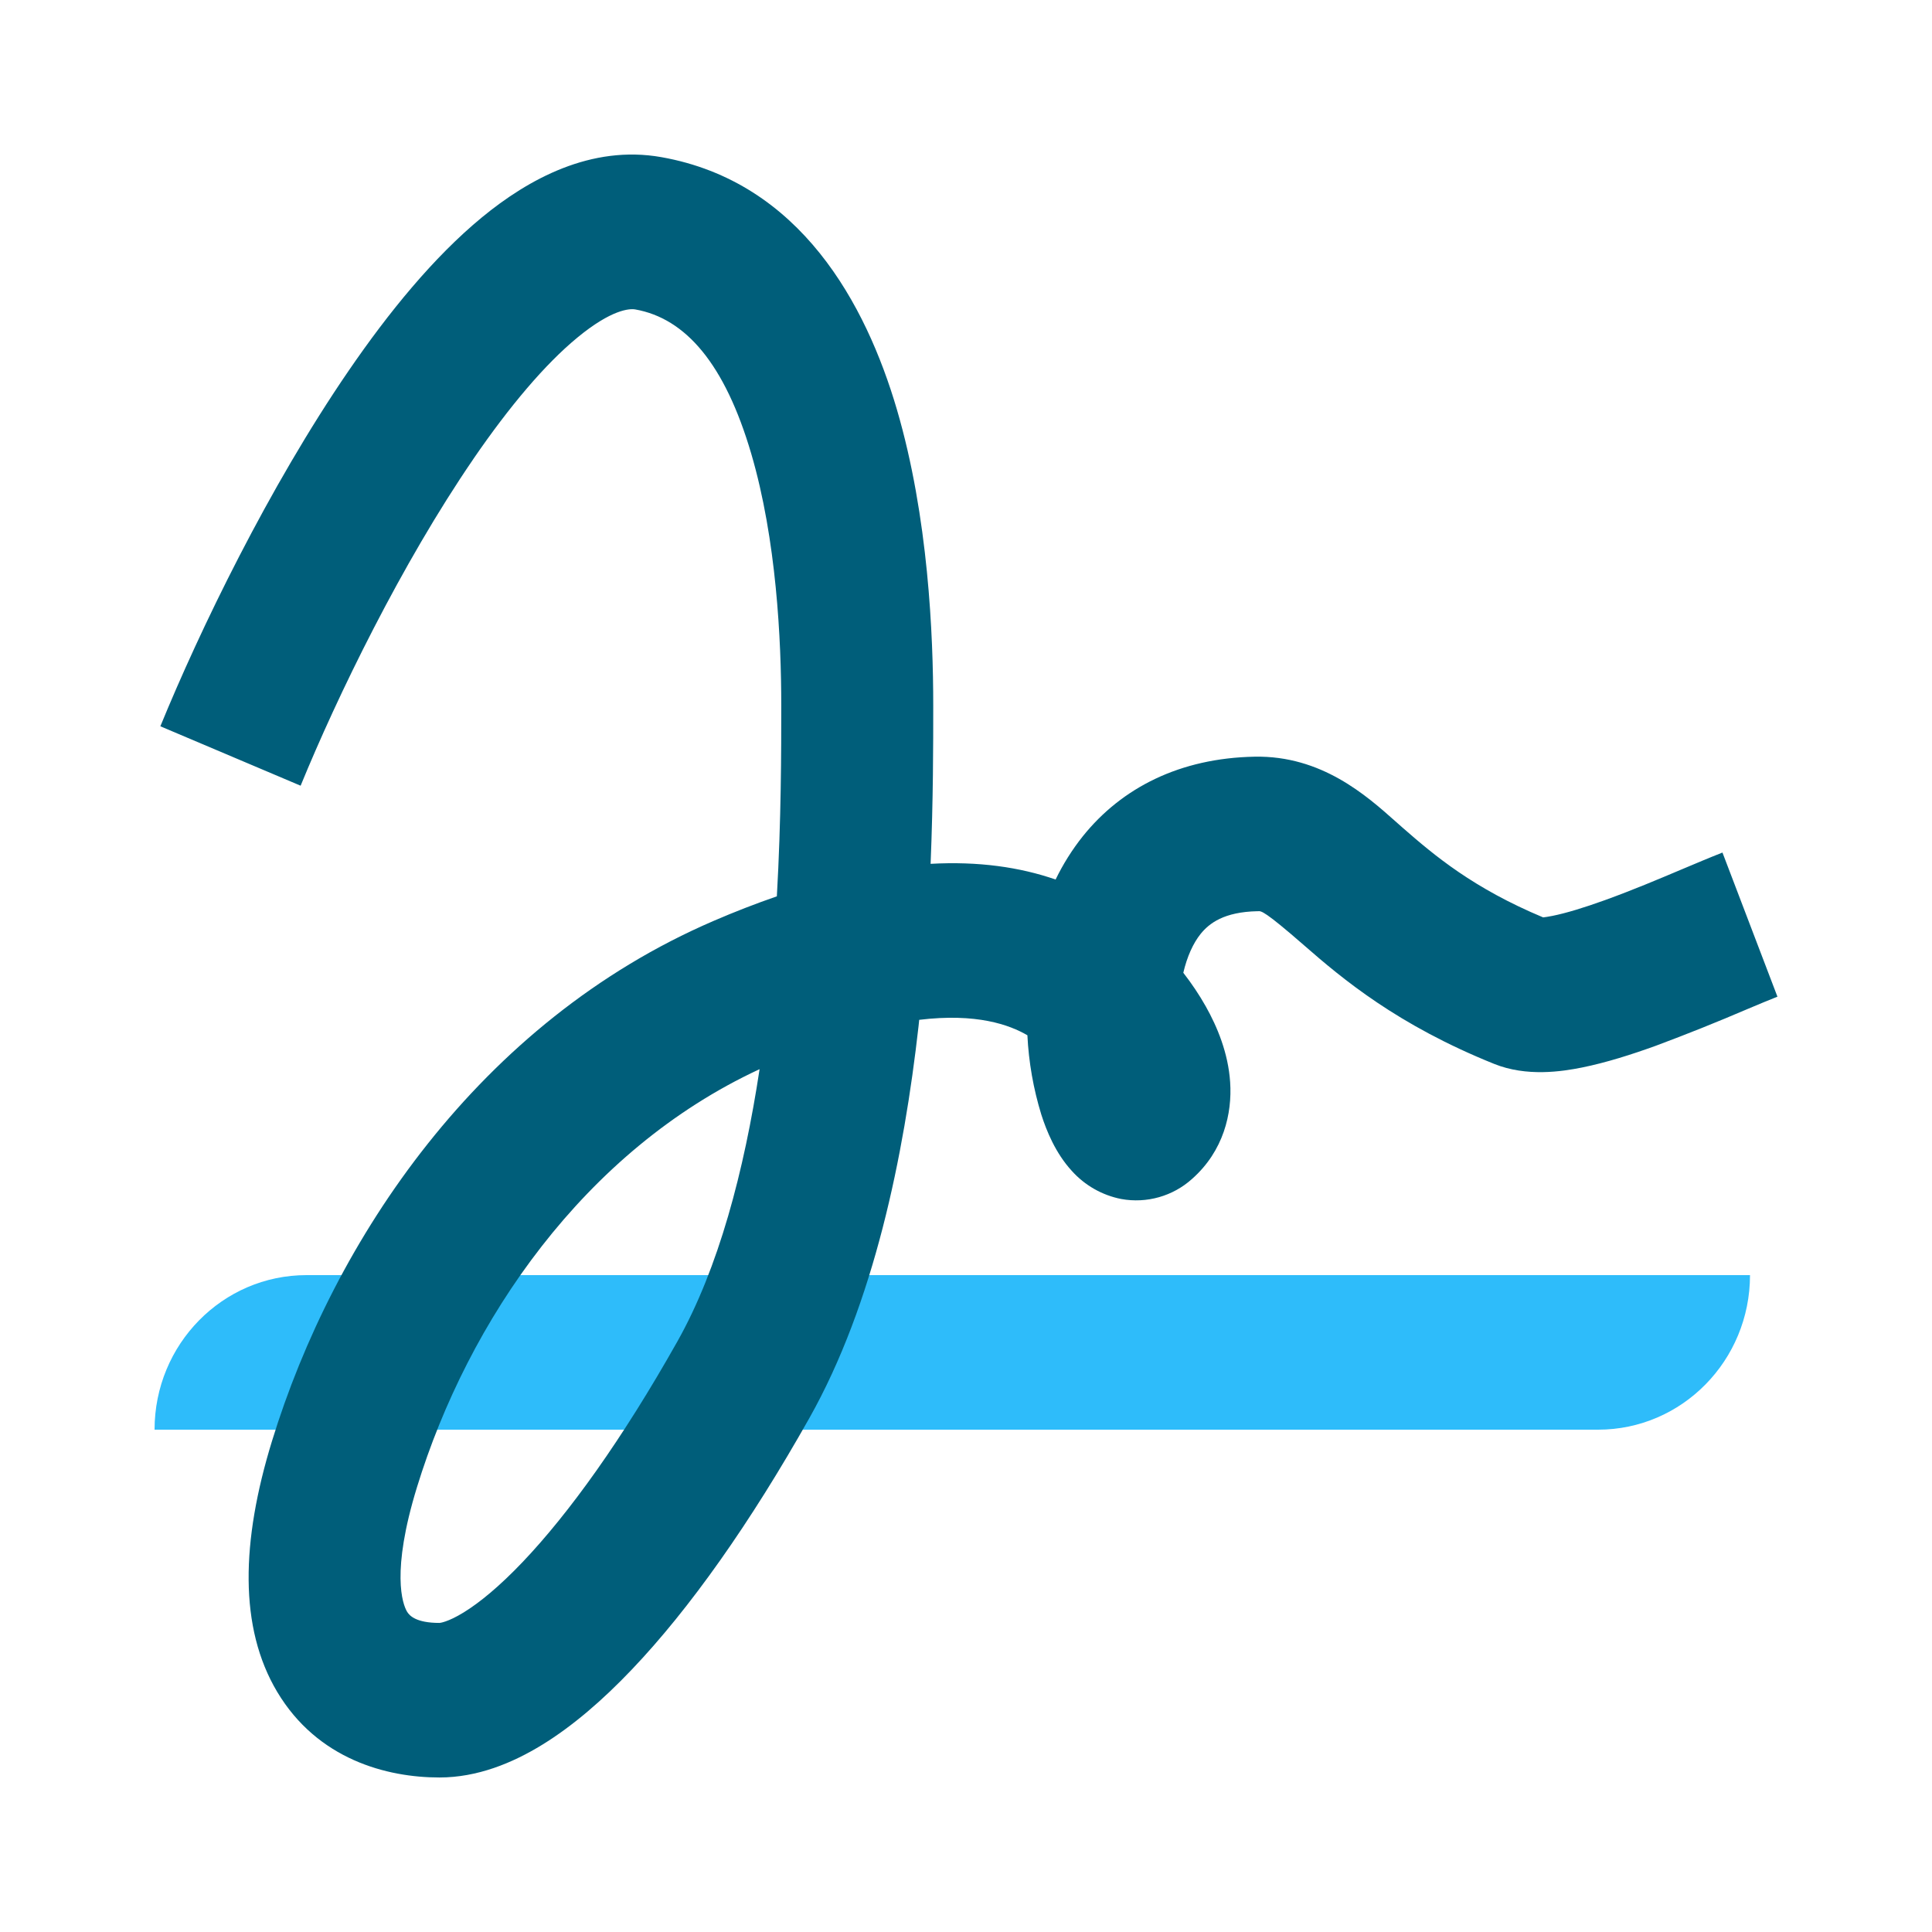
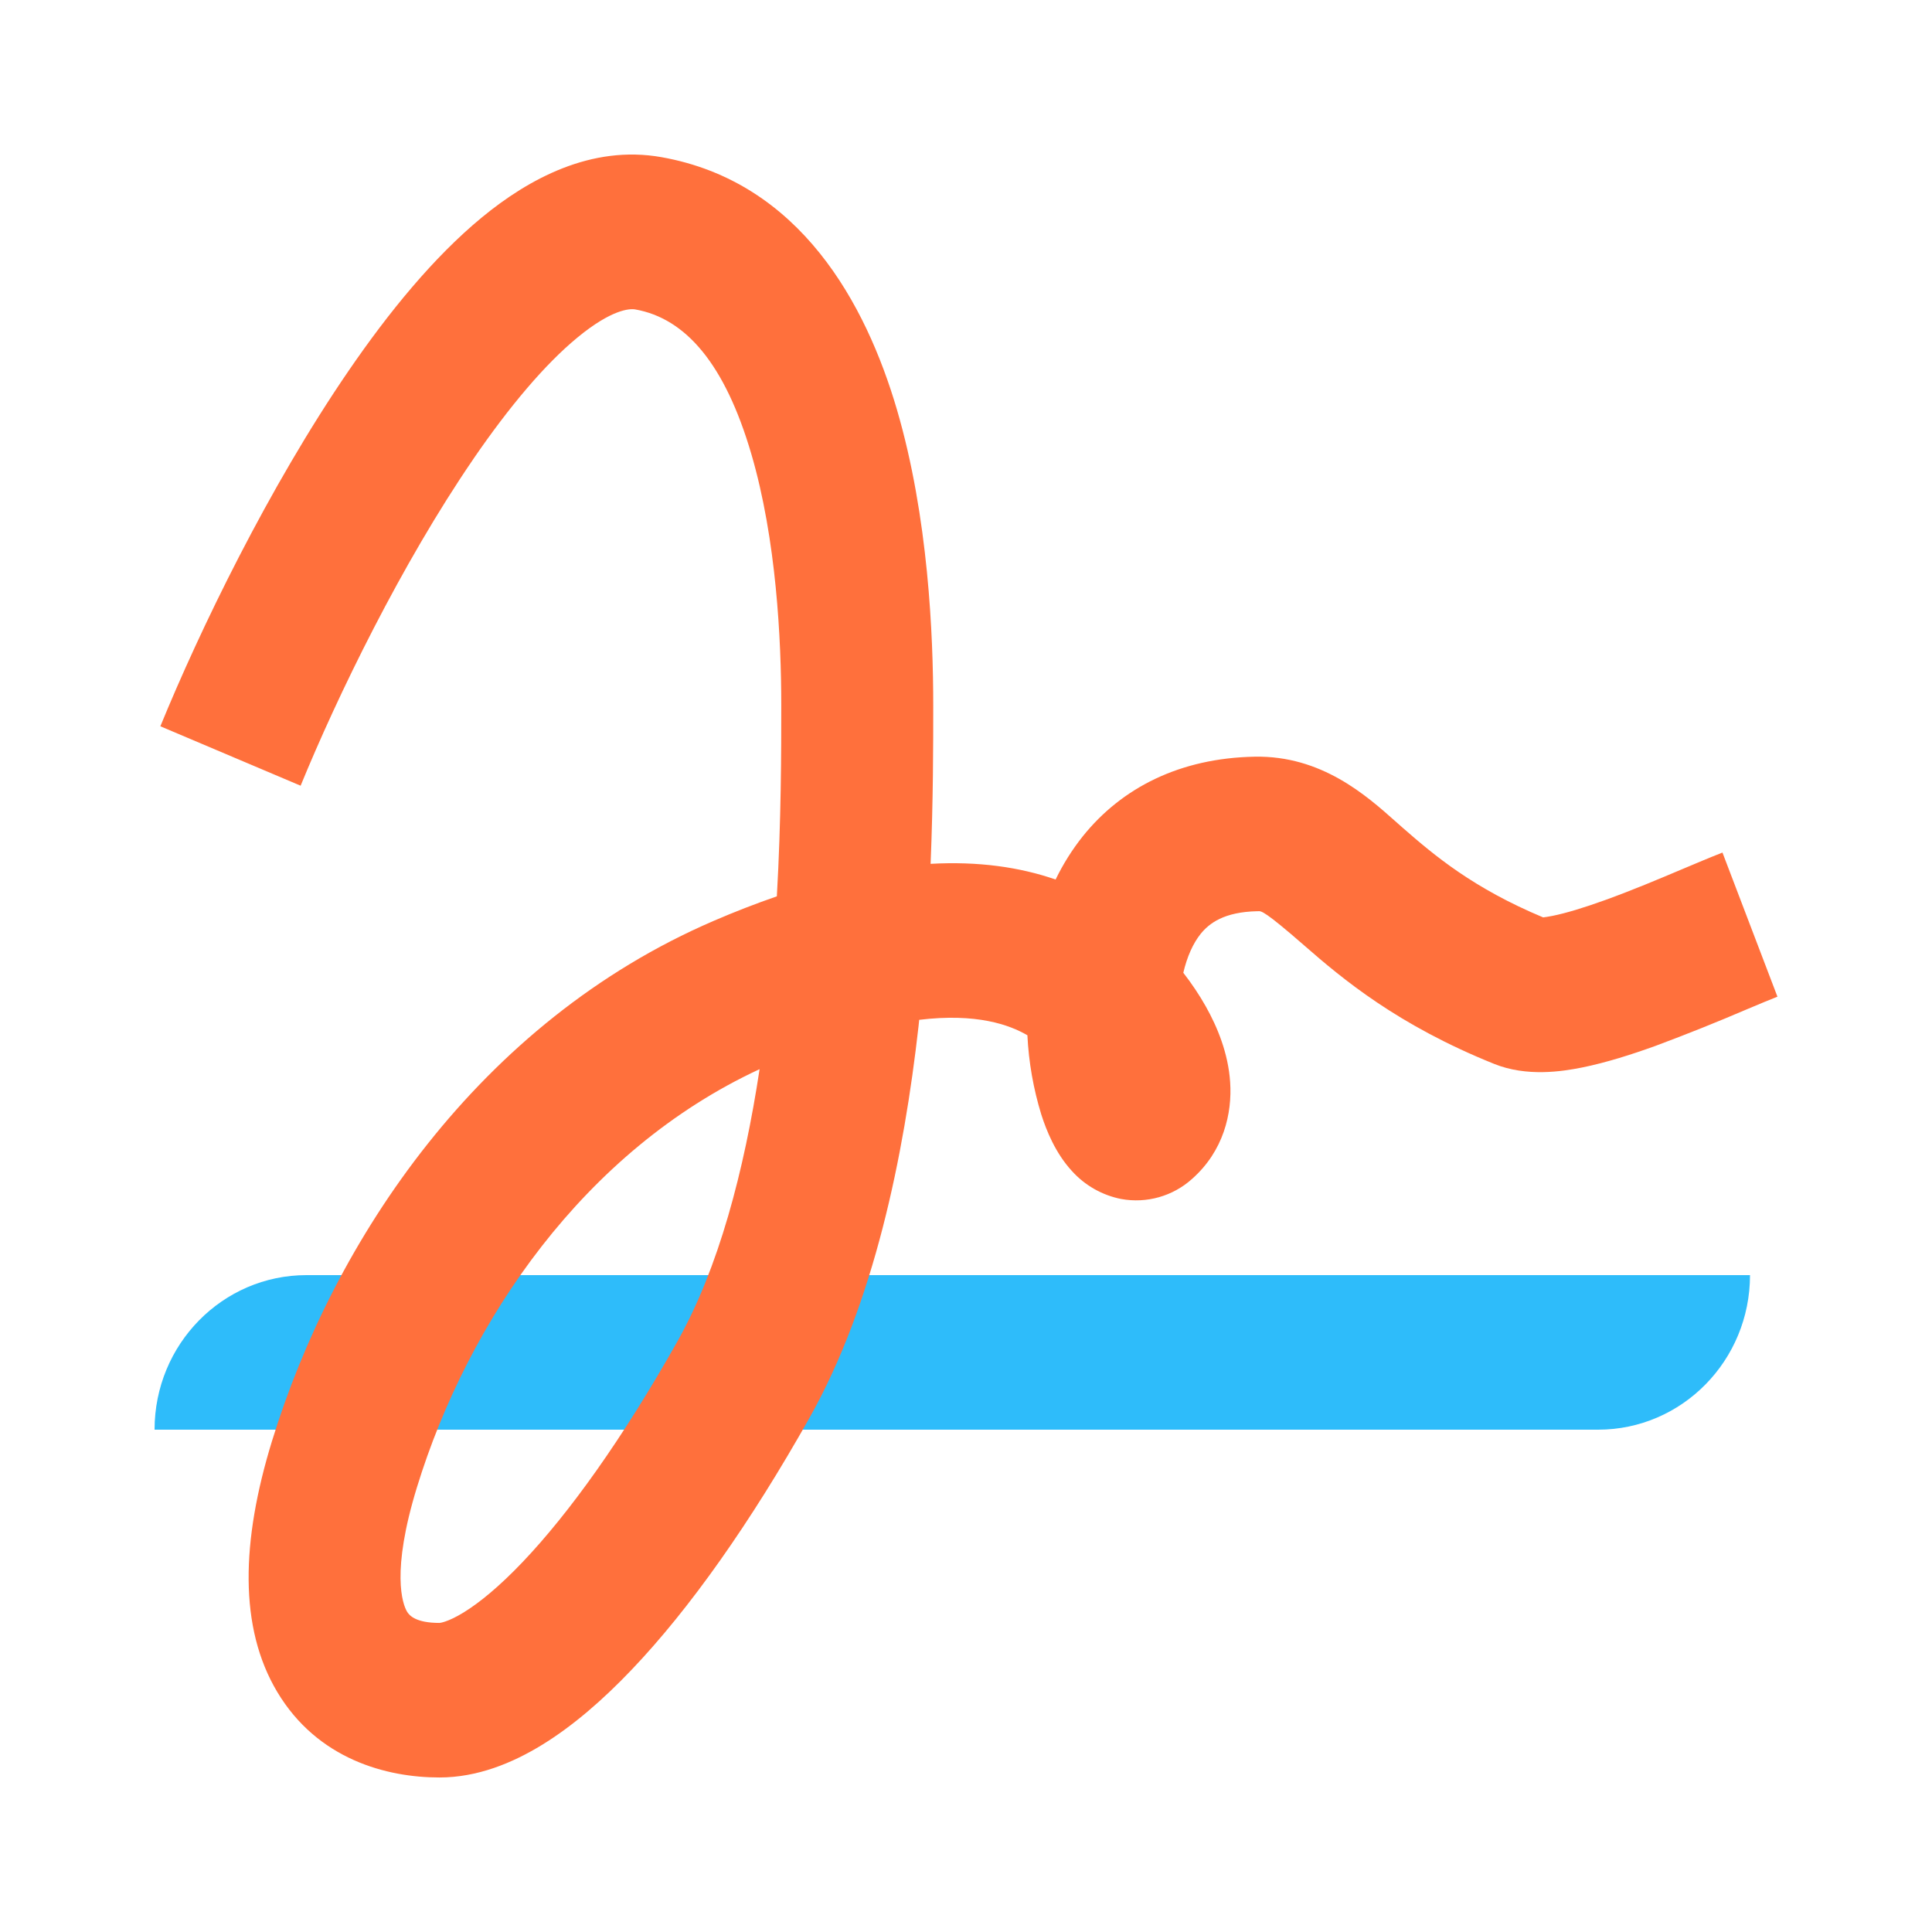
<svg xmlns="http://www.w3.org/2000/svg" width="50" height="50" viewBox="0 0 50 50">
  <path d="M4 37c0-2.21 1.76-4 3.932-4H45.29c0 2.21-1.76 4-3.932 4H4Z" fill="#2EBCFA" />
-   <path fill-rule="evenodd" clip-rule="evenodd" d="M12.248 11.883c-1.86 2.715-3.519 6.134-4.468 8.451l-3.63-1.538c1.017-2.483 2.8-6.177 4.872-9.2 1.03-1.504 2.198-2.939 3.448-3.969 1.206-.993 2.828-1.883 4.647-1.56 3.606.64 5.297 3.819 6.093 6.525.82 2.793.942 5.864.942 7.664v.017c0 .986 0 2.416-.068 4.083 1.236-.069 2.307.085 3.235.406a5.99 5.99 0 0 1 .702-1.117c1.01-1.26 2.518-2.026 4.451-2.062 1.726-.032 2.888 1.002 3.646 1.677.066.06.13.116.19.168.822.718 1.82 1.558 3.628 2.314.052-.006.13-.017.24-.039.35-.07.812-.21 1.355-.406.722-.261 1.382-.54 1.995-.799.366-.154.715-.302 1.051-.434L46 25.794c-.182.071-.45.183-.766.316a53.07 53.07 0 0 1-2.386.956c-.614.222-1.283.436-1.91.562-.516.103-1.428.245-2.271-.095-2.504-1.008-3.924-2.2-4.92-3.07-1.024-.893-1.106-.887-1.185-.881h-.017c-.868.017-1.252.313-1.475.59-.191.24-.347.58-.446 1.003.218.281.414.573.58.868.299.53.582 1.21.632 1.962.055.812-.17 1.782-.983 2.503a2.16 2.16 0 0 1-1.836.522 2.32 2.32 0 0 1-1.28-.729c-.422-.46-.655-1.04-.788-1.456a8.37 8.37 0 0 1-.36-2.052c-.461-.269-1.31-.58-2.8-.4l-.017.163c-.378 3.354-1.152 7.172-2.828 10.148-1.524 2.706-3.092 4.93-4.596 6.507-.751.789-1.527 1.459-2.315 1.943-.773.475-1.681.847-2.66.847-1.361 0-3.155-.465-4.2-2.217-.991-1.662-.933-3.89-.134-6.489C8.633 32.103 12.39 26.45 18.47 23.832a23.411 23.411 0 0 1 1.635-.635c.113-1.995.114-3.75.114-4.941 0-1.691-.124-4.293-.778-6.518-.68-2.312-1.691-3.498-3.001-3.73-.147-.026-.614 0-1.497.728-.839.691-1.76 1.782-2.696 3.147Zm7.41 15.787c-4.54 2.105-7.546 6.519-8.867 10.819-.676 2.2-.372 3.027-.257 3.22.061.103.233.292.838.292 0 0 .049-.001.156-.038.112-.038.269-.109.471-.233.41-.252.925-.673 1.525-1.303 1.2-1.26 2.582-3.18 4.007-5.711 1.063-1.888 1.727-4.407 2.127-7.046Z" fill="#005E7A" />
+   <path fill-rule="evenodd" clip-rule="evenodd" d="M12.248 11.883c-1.86 2.715-3.519 6.134-4.468 8.451l-3.63-1.538c1.017-2.483 2.8-6.177 4.872-9.2 1.03-1.504 2.198-2.939 3.448-3.969 1.206-.993 2.828-1.883 4.647-1.56 3.606.64 5.297 3.819 6.093 6.525.82 2.793.942 5.864.942 7.664v.017c0 .986 0 2.416-.068 4.083 1.236-.069 2.307.085 3.235.406a5.99 5.99 0 0 1 .702-1.117c1.01-1.26 2.518-2.026 4.451-2.062 1.726-.032 2.888 1.002 3.646 1.677.066.06.13.116.19.168.822.718 1.82 1.558 3.628 2.314.052-.006.13-.017.24-.039.35-.07.812-.21 1.355-.406.722-.261 1.382-.54 1.995-.799.366-.154.715-.302 1.051-.434L46 25.794c-.182.071-.45.183-.766.316a53.07 53.07 0 0 1-2.386.956c-.614.222-1.283.436-1.91.562-.516.103-1.428.245-2.271-.095-2.504-1.008-3.924-2.2-4.92-3.07-1.024-.893-1.106-.887-1.185-.881h-.017c-.868.017-1.252.313-1.475.59-.191.24-.347.58-.446 1.003.218.281.414.573.58.868.299.53.582 1.21.632 1.962.055.812-.17 1.782-.983 2.503a2.16 2.16 0 0 1-1.836.522 2.32 2.32 0 0 1-1.28-.729c-.422-.46-.655-1.04-.788-1.456a8.37 8.37 0 0 1-.36-2.052c-.461-.269-1.31-.58-2.8-.4l-.017.163c-.378 3.354-1.152 7.172-2.828 10.148-1.524 2.706-3.092 4.93-4.596 6.507-.751.789-1.527 1.459-2.315 1.943-.773.475-1.681.847-2.66.847-1.361 0-3.155-.465-4.2-2.217-.991-1.662-.933-3.89-.134-6.489C8.633 32.103 12.39 26.45 18.47 23.832a23.411 23.411 0 0 1 1.635-.635c.113-1.995.114-3.75.114-4.941 0-1.691-.124-4.293-.778-6.518-.68-2.312-1.691-3.498-3.001-3.73-.147-.026-.614 0-1.497.728-.839.691-1.76 1.782-2.696 3.147Zm7.41 15.787c-4.54 2.105-7.546 6.519-8.867 10.819-.676 2.2-.372 3.027-.257 3.22.061.103.233.292.838.292 0 0 .049-.001.156-.038.112-.038.269-.109.471-.233.41-.252.925-.673 1.525-1.303 1.2-1.26 2.582-3.18 4.007-5.711 1.063-1.888 1.727-4.407 2.127-7.046Z" fill="#ff703c" />
</svg>
